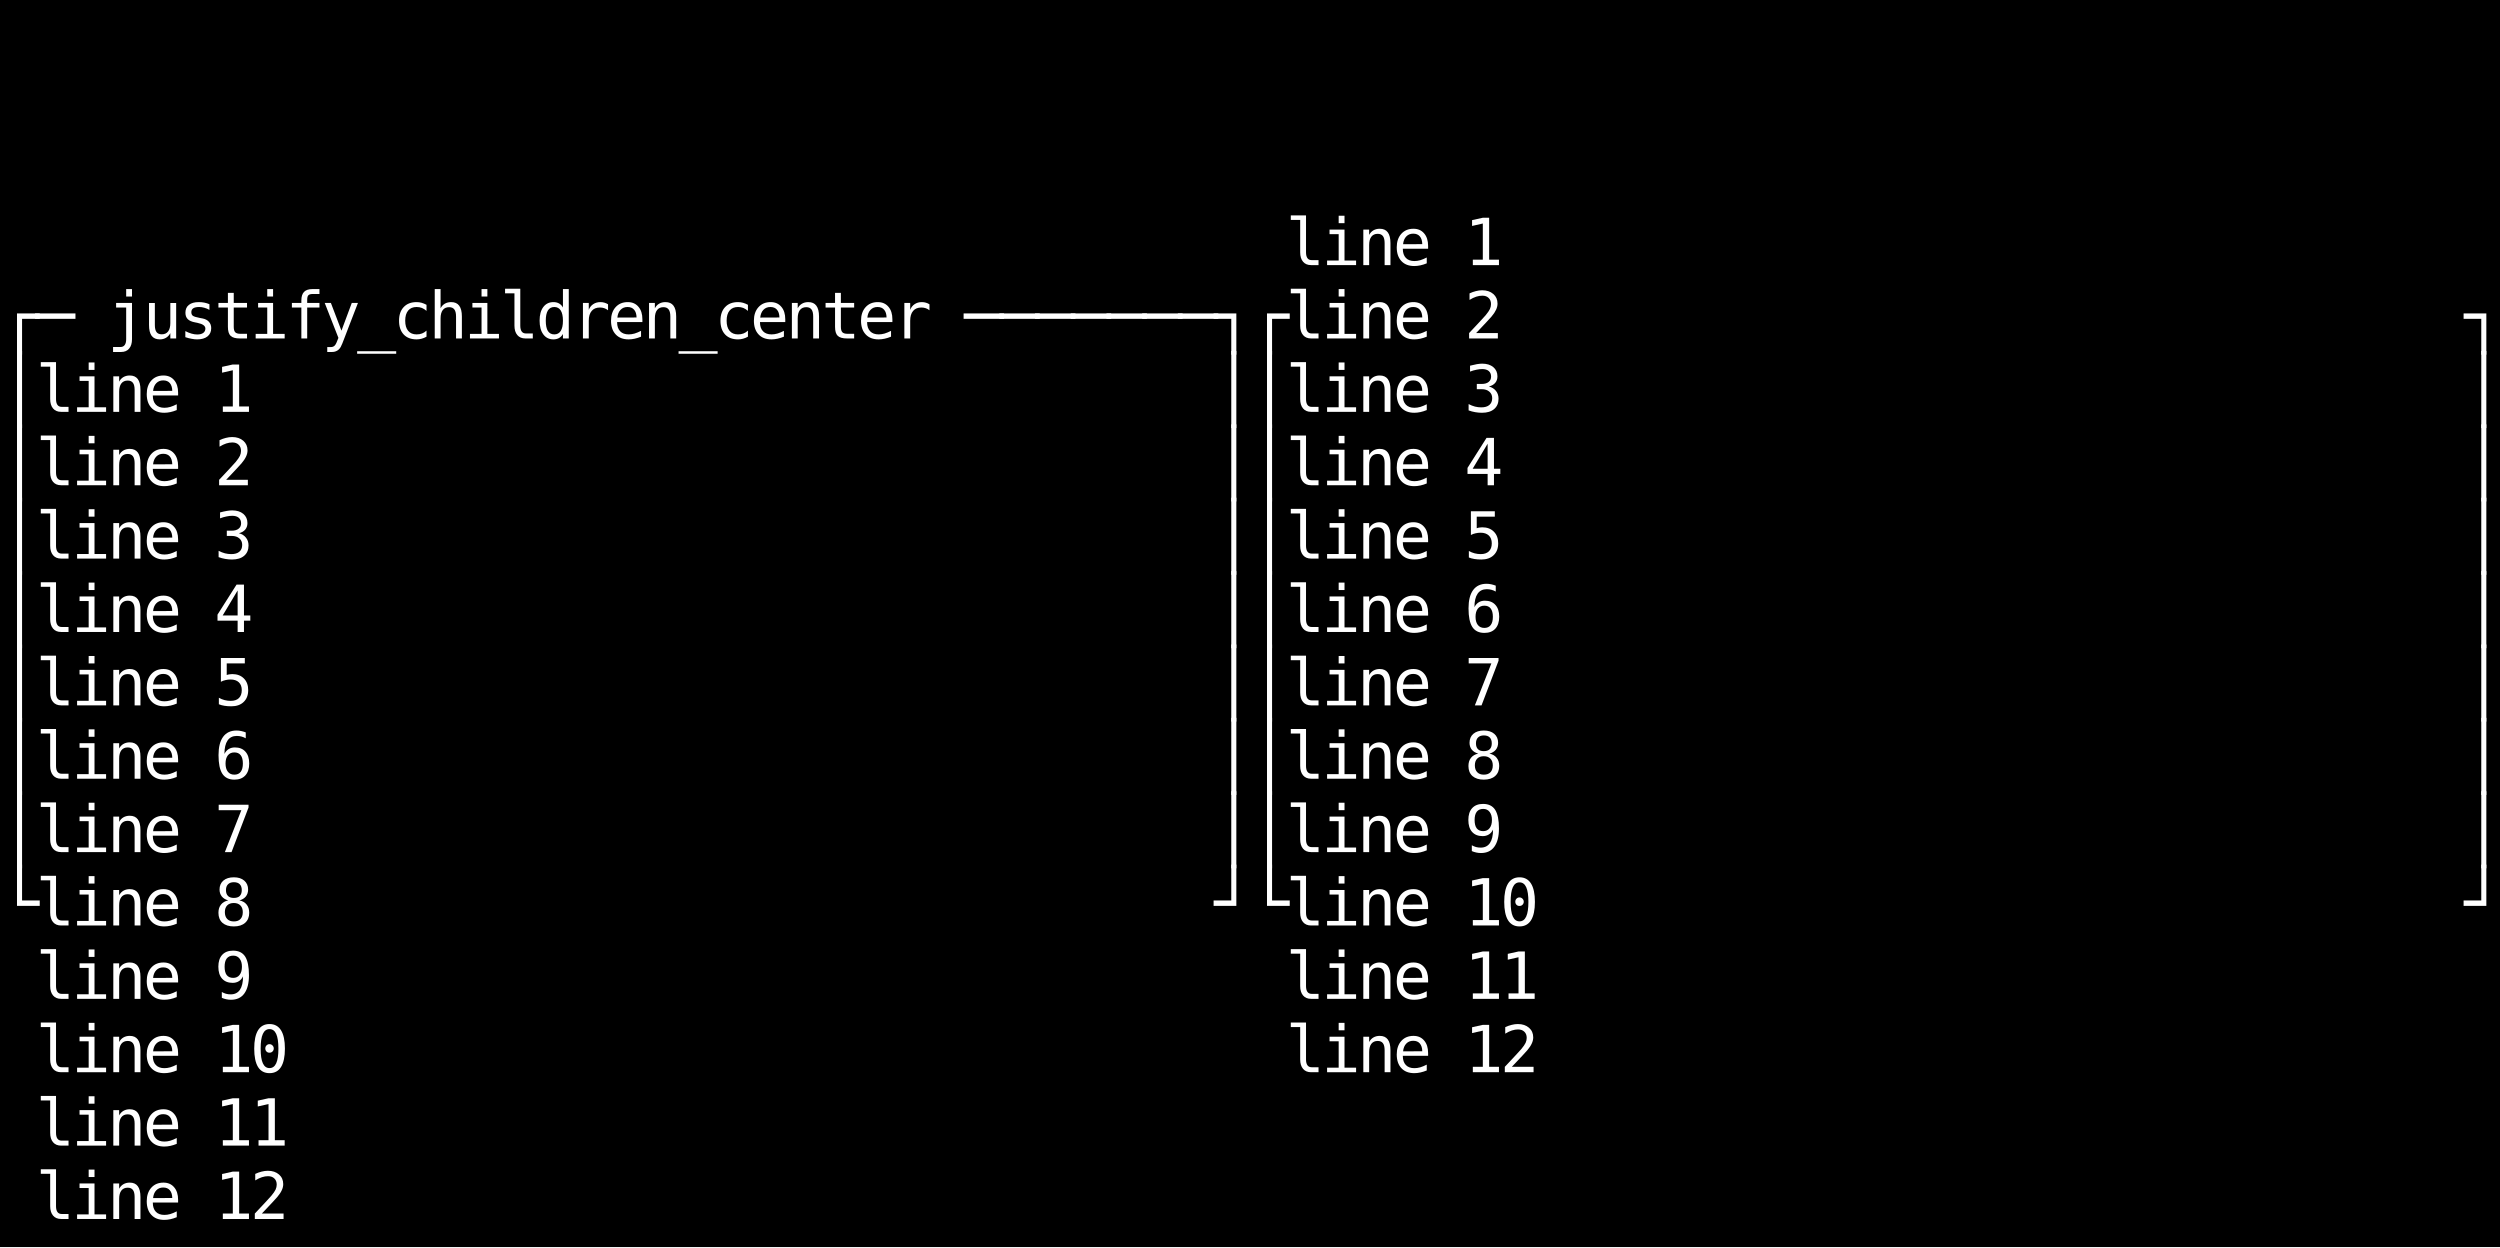
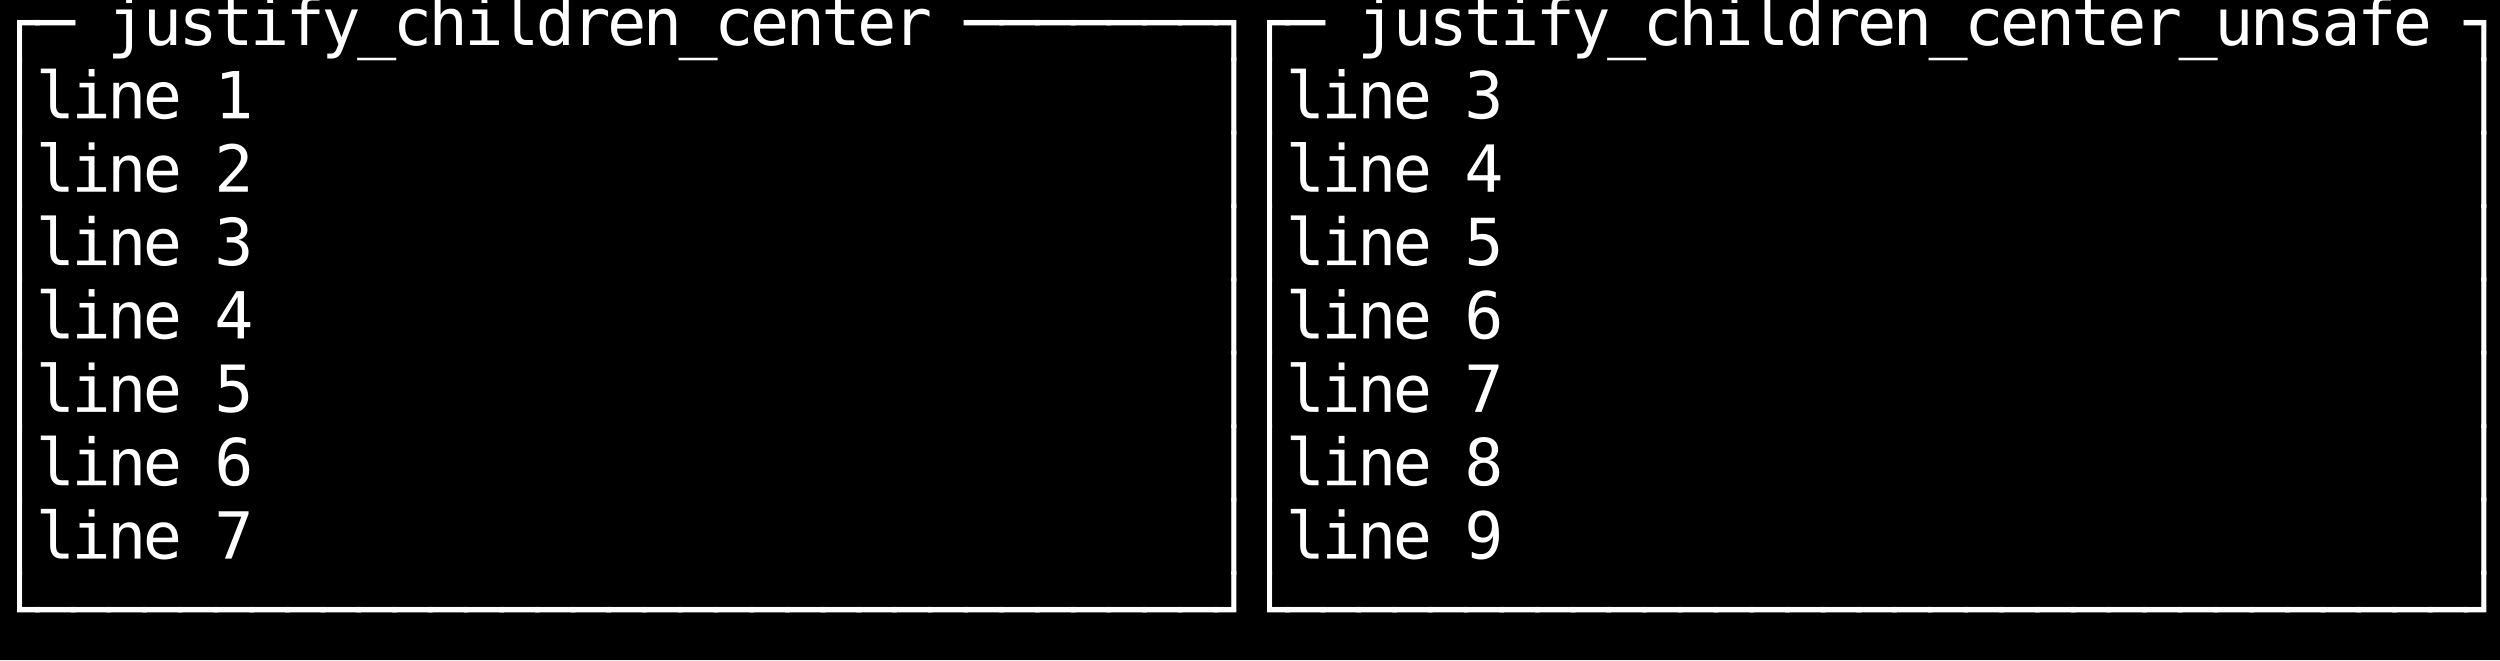
- <svg xmlns="http://www.w3.org/2000/svg" width="38.50em" height="19.21em">
+ <svg xmlns="http://www.w3.org/2000/svg" width="38.50em" height="10.17em">
  <style>svg {
  dominant-baseline: hanging;
  font-size: 1rem;
}
</style>
  <g shape-rendering="crispEdges">
-     <rect x="0.00em" y="0.00em" width="38.50em" height="19.21em" fill="#000000" />
+     <rect x="0.00em" y="0.00em" width="38.50em" height="10.17em" fill="#000000" />
    <rect x="0.00em" y="0.00em" width="38.50em" height="1.13em" fill="#000000" />
    <rect x="0.00em" y="1.13em" width="38.50em" height="1.13em" fill="#000000" />
    <rect x="0.00em" y="2.26em" width="38.50em" height="1.13em" fill="#000000" />
    <rect x="0.00em" y="3.39em" width="38.50em" height="1.13em" fill="#000000" />
    <rect x="0.00em" y="4.52em" width="38.50em" height="1.13em" fill="#000000" />
    <rect x="0.00em" y="5.65em" width="38.50em" height="1.13em" fill="#000000" />
    <rect x="0.00em" y="6.78em" width="38.50em" height="1.13em" fill="#000000" />
    <rect x="0.00em" y="7.91em" width="38.50em" height="1.13em" fill="#000000" />
    <rect x="0.00em" y="9.04em" width="38.50em" height="1.13em" fill="#000000" />
-     <rect x="0.00em" y="10.17em" width="38.50em" height="1.13em" fill="#000000" />
-     <rect x="0.00em" y="11.30em" width="38.50em" height="1.13em" fill="#000000" />
-     <rect x="0.00em" y="12.43em" width="38.50em" height="1.13em" fill="#000000" />
-     <rect x="0.00em" y="13.56em" width="38.50em" height="1.13em" fill="#000000" />
-     <rect x="0.00em" y="14.69em" width="38.50em" height="1.13em" fill="#000000" />
-     <rect x="0.00em" y="15.82em" width="38.50em" height="1.13em" fill="#000000" />
-     <rect x="0.00em" y="16.95em" width="38.50em" height="1.13em" fill="#000000" />
-     <rect x="0.00em" y="18.08em" width="38.50em" height="1.13em" fill="#000000" />
  </g>
  <text fill="#ffffff" font-family="monospace">
-     <tspan y="0.00em" />
-     <tspan y="1.13em" />
-     <tspan y="2.26em" />
-     <tspan y="3.39em">
-       <tspan x="19.80em">l</tspan>
-       <tspan x="20.35em">i</tspan>
-       <tspan x="20.90em">n</tspan>
-       <tspan x="21.45em">e</tspan>
-       <tspan x="22.55em">1</tspan>
-     </tspan>
-     <tspan y="4.52em">
+     <tspan y="0.00em">
      <tspan x="0.00em">┌</tspan>
      <tspan x="0.55em">─</tspan>
      <tspan x="1.65em">j</tspan>
      <tspan x="2.20em">u</tspan>
      <tspan x="2.75em">s</tspan>
      <tspan x="3.30em">t</tspan>
      <tspan x="3.85em">i</tspan>
      <tspan x="4.40em">f</tspan>
      <tspan x="4.95em">y</tspan>
      <tspan x="5.50em">_</tspan>
      <tspan x="6.05em">c</tspan>
      <tspan x="6.60em">h</tspan>
      <tspan x="7.15em">i</tspan>
      <tspan x="7.70em">l</tspan>
      <tspan x="8.25em">d</tspan>
      <tspan x="8.80em">r</tspan>
      <tspan x="9.35em">e</tspan>
      <tspan x="9.90em">n</tspan>
      <tspan x="10.45em">_</tspan>
      <tspan x="11.00em">c</tspan>
      <tspan x="11.55em">e</tspan>
      <tspan x="12.10em">n</tspan>
      <tspan x="12.65em">t</tspan>
      <tspan x="13.20em">e</tspan>
      <tspan x="13.75em">r</tspan>
      <tspan x="14.85em">─</tspan>
      <tspan x="15.40em">─</tspan>
      <tspan x="15.95em">─</tspan>
      <tspan x="16.50em">─</tspan>
      <tspan x="17.05em">─</tspan>
      <tspan x="17.60em">─</tspan>
      <tspan x="18.15em">─</tspan>
      <tspan x="18.70em">┐</tspan>
      <tspan x="19.25em">┌</tspan>
-       <tspan x="19.80em">l</tspan>
-       <tspan x="20.35em">i</tspan>
-       <tspan x="20.90em">n</tspan>
-       <tspan x="21.45em">e</tspan>
-       <tspan x="22.55em">2</tspan>
+       <tspan x="19.80em">─</tspan>
+       <tspan x="20.90em">j</tspan>
+       <tspan x="21.45em">u</tspan>
+       <tspan x="22.00em">s</tspan>
+       <tspan x="22.55em">t</tspan>
+       <tspan x="23.10em">i</tspan>
+       <tspan x="23.65em">f</tspan>
+       <tspan x="24.20em">y</tspan>
+       <tspan x="24.75em">_</tspan>
+       <tspan x="25.30em">c</tspan>
+       <tspan x="25.85em">h</tspan>
+       <tspan x="26.40em">i</tspan>
+       <tspan x="26.95em">l</tspan>
+       <tspan x="27.50em">d</tspan>
+       <tspan x="28.05em">r</tspan>
+       <tspan x="28.60em">e</tspan>
+       <tspan x="29.15em">n</tspan>
+       <tspan x="29.70em">_</tspan>
+       <tspan x="30.25em">c</tspan>
+       <tspan x="30.80em">e</tspan>
+       <tspan x="31.35em">n</tspan>
+       <tspan x="31.90em">t</tspan>
+       <tspan x="32.45em">e</tspan>
+       <tspan x="33.00em">r</tspan>
+       <tspan x="33.55em">_</tspan>
+       <tspan x="34.10em">u</tspan>
+       <tspan x="34.65em">n</tspan>
+       <tspan x="35.20em">s</tspan>
+       <tspan x="35.75em">a</tspan>
+       <tspan x="36.30em">f</tspan>
+       <tspan x="36.85em">e</tspan>
      <tspan x="37.95em">┐</tspan>
    </tspan>
+     <tspan y="1.13em">
+       <tspan x="0.00em">│</tspan>
+       <tspan x="0.55em">l</tspan>
+       <tspan x="1.10em">i</tspan>
+       <tspan x="1.65em">n</tspan>
+       <tspan x="2.20em">e</tspan>
+       <tspan x="3.30em">1</tspan>
+       <tspan x="18.70em">│</tspan>
+       <tspan x="19.25em">│</tspan>
+       <tspan x="19.80em">l</tspan>
+       <tspan x="20.35em">i</tspan>
+       <tspan x="20.90em">n</tspan>
+       <tspan x="21.45em">e</tspan>
+       <tspan x="22.55em">3</tspan>
+       <tspan x="37.95em">│</tspan>
+     </tspan>
+     <tspan y="2.26em">
+       <tspan x="0.00em">│</tspan>
+       <tspan x="0.55em">l</tspan>
+       <tspan x="1.10em">i</tspan>
+       <tspan x="1.65em">n</tspan>
+       <tspan x="2.20em">e</tspan>
+       <tspan x="3.30em">2</tspan>
+       <tspan x="18.70em">│</tspan>
+       <tspan x="19.25em">│</tspan>
+       <tspan x="19.80em">l</tspan>
+       <tspan x="20.35em">i</tspan>
+       <tspan x="20.90em">n</tspan>
+       <tspan x="21.45em">e</tspan>
+       <tspan x="22.55em">4</tspan>
+       <tspan x="37.95em">│</tspan>
+     </tspan>
+     <tspan y="3.39em">
+       <tspan x="0.00em">│</tspan>
+       <tspan x="0.55em">l</tspan>
+       <tspan x="1.10em">i</tspan>
+       <tspan x="1.65em">n</tspan>
+       <tspan x="2.20em">e</tspan>
+       <tspan x="3.30em">3</tspan>
+       <tspan x="18.70em">│</tspan>
+       <tspan x="19.25em">│</tspan>
+       <tspan x="19.80em">l</tspan>
+       <tspan x="20.35em">i</tspan>
+       <tspan x="20.90em">n</tspan>
+       <tspan x="21.45em">e</tspan>
+       <tspan x="22.55em">5</tspan>
+       <tspan x="37.95em">│</tspan>
+     </tspan>
+     <tspan y="4.52em">
+       <tspan x="0.00em">│</tspan>
+       <tspan x="0.55em">l</tspan>
+       <tspan x="1.10em">i</tspan>
+       <tspan x="1.65em">n</tspan>
+       <tspan x="2.20em">e</tspan>
+       <tspan x="3.30em">4</tspan>
+       <tspan x="18.70em">│</tspan>
+       <tspan x="19.25em">│</tspan>
+       <tspan x="19.80em">l</tspan>
+       <tspan x="20.35em">i</tspan>
+       <tspan x="20.90em">n</tspan>
+       <tspan x="21.45em">e</tspan>
+       <tspan x="22.55em">6</tspan>
+       <tspan x="37.95em">│</tspan>
+     </tspan>
    <tspan y="5.65em">
      <tspan x="0.00em">│</tspan>
      <tspan x="0.55em">l</tspan>
      <tspan x="1.10em">i</tspan>
      <tspan x="1.65em">n</tspan>
      <tspan x="2.20em">e</tspan>
-       <tspan x="3.30em">1</tspan>
-       <tspan x="18.70em">│</tspan>
-       <tspan x="19.25em">│</tspan>
-       <tspan x="19.80em">l</tspan>
-       <tspan x="20.35em">i</tspan>
-       <tspan x="20.90em">n</tspan>
-       <tspan x="21.45em">e</tspan>
-       <tspan x="22.55em">3</tspan>
+       <tspan x="3.30em">5</tspan>
+       <tspan x="18.70em">│</tspan>
+       <tspan x="19.25em">│</tspan>
+       <tspan x="19.80em">l</tspan>
+       <tspan x="20.35em">i</tspan>
+       <tspan x="20.90em">n</tspan>
+       <tspan x="21.45em">e</tspan>
+       <tspan x="22.55em">7</tspan>
      <tspan x="37.95em">│</tspan>
    </tspan>
    <tspan y="6.78em">
      <tspan x="0.00em">│</tspan>
      <tspan x="0.55em">l</tspan>
      <tspan x="1.10em">i</tspan>
      <tspan x="1.65em">n</tspan>
      <tspan x="2.20em">e</tspan>
-       <tspan x="3.30em">2</tspan>
-       <tspan x="18.70em">│</tspan>
-       <tspan x="19.25em">│</tspan>
-       <tspan x="19.80em">l</tspan>
-       <tspan x="20.35em">i</tspan>
-       <tspan x="20.90em">n</tspan>
-       <tspan x="21.45em">e</tspan>
-       <tspan x="22.55em">4</tspan>
+       <tspan x="3.30em">6</tspan>
+       <tspan x="18.70em">│</tspan>
+       <tspan x="19.25em">│</tspan>
+       <tspan x="19.80em">l</tspan>
+       <tspan x="20.35em">i</tspan>
+       <tspan x="20.90em">n</tspan>
+       <tspan x="21.45em">e</tspan>
+       <tspan x="22.55em">8</tspan>
      <tspan x="37.95em">│</tspan>
    </tspan>
    <tspan y="7.91em">
      <tspan x="0.00em">│</tspan>
      <tspan x="0.55em">l</tspan>
      <tspan x="1.10em">i</tspan>
      <tspan x="1.65em">n</tspan>
      <tspan x="2.20em">e</tspan>
-       <tspan x="3.30em">3</tspan>
-       <tspan x="18.70em">│</tspan>
-       <tspan x="19.25em">│</tspan>
-       <tspan x="19.80em">l</tspan>
-       <tspan x="20.35em">i</tspan>
-       <tspan x="20.90em">n</tspan>
-       <tspan x="21.45em">e</tspan>
-       <tspan x="22.55em">5</tspan>
+       <tspan x="3.30em">7</tspan>
+       <tspan x="18.70em">│</tspan>
+       <tspan x="19.25em">│</tspan>
+       <tspan x="19.80em">l</tspan>
+       <tspan x="20.35em">i</tspan>
+       <tspan x="20.90em">n</tspan>
+       <tspan x="21.45em">e</tspan>
+       <tspan x="22.55em">9</tspan>
      <tspan x="37.95em">│</tspan>
    </tspan>
    <tspan y="9.04em">
-       <tspan x="0.00em">│</tspan>
-       <tspan x="0.55em">l</tspan>
-       <tspan x="1.10em">i</tspan>
-       <tspan x="1.65em">n</tspan>
-       <tspan x="2.20em">e</tspan>
-       <tspan x="3.30em">4</tspan>
-       <tspan x="18.70em">│</tspan>
-       <tspan x="19.25em">│</tspan>
-       <tspan x="19.80em">l</tspan>
-       <tspan x="20.35em">i</tspan>
-       <tspan x="20.90em">n</tspan>
-       <tspan x="21.45em">e</tspan>
-       <tspan x="22.55em">6</tspan>
-       <tspan x="37.95em">│</tspan>
-     </tspan>
-     <tspan y="10.17em">
-       <tspan x="0.00em">│</tspan>
-       <tspan x="0.55em">l</tspan>
-       <tspan x="1.10em">i</tspan>
-       <tspan x="1.65em">n</tspan>
-       <tspan x="2.20em">e</tspan>
-       <tspan x="3.30em">5</tspan>
-       <tspan x="18.70em">│</tspan>
-       <tspan x="19.25em">│</tspan>
-       <tspan x="19.80em">l</tspan>
-       <tspan x="20.35em">i</tspan>
-       <tspan x="20.90em">n</tspan>
-       <tspan x="21.45em">e</tspan>
-       <tspan x="22.55em">7</tspan>
-       <tspan x="37.95em">│</tspan>
-     </tspan>
-     <tspan y="11.30em">
-       <tspan x="0.00em">│</tspan>
-       <tspan x="0.55em">l</tspan>
-       <tspan x="1.10em">i</tspan>
-       <tspan x="1.65em">n</tspan>
-       <tspan x="2.20em">e</tspan>
-       <tspan x="3.30em">6</tspan>
-       <tspan x="18.70em">│</tspan>
-       <tspan x="19.25em">│</tspan>
-       <tspan x="19.80em">l</tspan>
-       <tspan x="20.35em">i</tspan>
-       <tspan x="20.90em">n</tspan>
-       <tspan x="21.45em">e</tspan>
-       <tspan x="22.55em">8</tspan>
-       <tspan x="37.95em">│</tspan>
-     </tspan>
-     <tspan y="12.43em">
-       <tspan x="0.00em">│</tspan>
-       <tspan x="0.55em">l</tspan>
-       <tspan x="1.10em">i</tspan>
-       <tspan x="1.65em">n</tspan>
-       <tspan x="2.20em">e</tspan>
-       <tspan x="3.30em">7</tspan>
-       <tspan x="18.70em">│</tspan>
-       <tspan x="19.25em">│</tspan>
-       <tspan x="19.80em">l</tspan>
-       <tspan x="20.35em">i</tspan>
-       <tspan x="20.90em">n</tspan>
-       <tspan x="21.45em">e</tspan>
-       <tspan x="22.55em">9</tspan>
-       <tspan x="37.95em">│</tspan>
-     </tspan>
-     <tspan y="13.56em">
      <tspan x="0.00em">└</tspan>
-       <tspan x="0.55em">l</tspan>
-       <tspan x="1.10em">i</tspan>
-       <tspan x="1.65em">n</tspan>
-       <tspan x="2.20em">e</tspan>
-       <tspan x="3.30em">8</tspan>
+       <tspan x="0.55em">─</tspan>
+       <tspan x="1.10em">─</tspan>
+       <tspan x="1.65em">─</tspan>
+       <tspan x="2.20em">─</tspan>
+       <tspan x="2.75em">─</tspan>
+       <tspan x="3.30em">─</tspan>
+       <tspan x="3.85em">─</tspan>
+       <tspan x="4.40em">─</tspan>
+       <tspan x="4.95em">─</tspan>
+       <tspan x="5.50em">─</tspan>
+       <tspan x="6.05em">─</tspan>
+       <tspan x="6.60em">─</tspan>
+       <tspan x="7.15em">─</tspan>
+       <tspan x="7.70em">─</tspan>
+       <tspan x="8.25em">─</tspan>
+       <tspan x="8.80em">─</tspan>
+       <tspan x="9.35em">─</tspan>
+       <tspan x="9.90em">─</tspan>
+       <tspan x="10.45em">─</tspan>
+       <tspan x="11.00em">─</tspan>
+       <tspan x="11.55em">─</tspan>
+       <tspan x="12.10em">─</tspan>
+       <tspan x="12.65em">─</tspan>
+       <tspan x="13.20em">─</tspan>
+       <tspan x="13.75em">─</tspan>
+       <tspan x="14.30em">─</tspan>
+       <tspan x="14.85em">─</tspan>
+       <tspan x="15.40em">─</tspan>
+       <tspan x="15.95em">─</tspan>
+       <tspan x="16.50em">─</tspan>
+       <tspan x="17.05em">─</tspan>
+       <tspan x="17.60em">─</tspan>
+       <tspan x="18.15em">─</tspan>
      <tspan x="18.70em">┘</tspan>
      <tspan x="19.25em">└</tspan>
-       <tspan x="19.80em">l</tspan>
-       <tspan x="20.35em">i</tspan>
-       <tspan x="20.90em">n</tspan>
-       <tspan x="21.45em">e</tspan>
-       <tspan x="22.55em">1</tspan>
-       <tspan x="23.10em">0</tspan>
+       <tspan x="19.80em">─</tspan>
+       <tspan x="20.35em">─</tspan>
+       <tspan x="20.90em">─</tspan>
+       <tspan x="21.45em">─</tspan>
+       <tspan x="22.00em">─</tspan>
+       <tspan x="22.55em">─</tspan>
+       <tspan x="23.10em">─</tspan>
+       <tspan x="23.65em">─</tspan>
+       <tspan x="24.20em">─</tspan>
+       <tspan x="24.75em">─</tspan>
+       <tspan x="25.30em">─</tspan>
+       <tspan x="25.85em">─</tspan>
+       <tspan x="26.40em">─</tspan>
+       <tspan x="26.95em">─</tspan>
+       <tspan x="27.50em">─</tspan>
+       <tspan x="28.05em">─</tspan>
+       <tspan x="28.60em">─</tspan>
+       <tspan x="29.15em">─</tspan>
+       <tspan x="29.70em">─</tspan>
+       <tspan x="30.25em">─</tspan>
+       <tspan x="30.80em">─</tspan>
+       <tspan x="31.35em">─</tspan>
+       <tspan x="31.90em">─</tspan>
+       <tspan x="32.45em">─</tspan>
+       <tspan x="33.00em">─</tspan>
+       <tspan x="33.55em">─</tspan>
+       <tspan x="34.10em">─</tspan>
+       <tspan x="34.65em">─</tspan>
+       <tspan x="35.20em">─</tspan>
+       <tspan x="35.75em">─</tspan>
+       <tspan x="36.30em">─</tspan>
+       <tspan x="36.85em">─</tspan>
+       <tspan x="37.40em">─</tspan>
      <tspan x="37.95em">┘</tspan>
-     </tspan>
-     <tspan y="14.69em">
-       <tspan x="0.55em">l</tspan>
-       <tspan x="1.10em">i</tspan>
-       <tspan x="1.65em">n</tspan>
-       <tspan x="2.20em">e</tspan>
-       <tspan x="3.30em">9</tspan>
-       <tspan x="19.80em">l</tspan>
-       <tspan x="20.35em">i</tspan>
-       <tspan x="20.90em">n</tspan>
-       <tspan x="21.45em">e</tspan>
-       <tspan x="22.55em">1</tspan>
-       <tspan x="23.10em">1</tspan>
-     </tspan>
-     <tspan y="15.82em">
-       <tspan x="0.55em">l</tspan>
-       <tspan x="1.10em">i</tspan>
-       <tspan x="1.65em">n</tspan>
-       <tspan x="2.20em">e</tspan>
-       <tspan x="3.30em">1</tspan>
-       <tspan x="3.85em">0</tspan>
-       <tspan x="19.80em">l</tspan>
-       <tspan x="20.35em">i</tspan>
-       <tspan x="20.90em">n</tspan>
-       <tspan x="21.45em">e</tspan>
-       <tspan x="22.55em">1</tspan>
-       <tspan x="23.10em">2</tspan>
-     </tspan>
-     <tspan y="16.95em">
-       <tspan x="0.55em">l</tspan>
-       <tspan x="1.10em">i</tspan>
-       <tspan x="1.65em">n</tspan>
-       <tspan x="2.20em">e</tspan>
-       <tspan x="3.30em">1</tspan>
-       <tspan x="3.85em">1</tspan>
-     </tspan>
-     <tspan y="18.08em">
-       <tspan x="0.55em">l</tspan>
-       <tspan x="1.10em">i</tspan>
-       <tspan x="1.65em">n</tspan>
-       <tspan x="2.20em">e</tspan>
-       <tspan x="3.30em">1</tspan>
-       <tspan x="3.85em">2</tspan>
    </tspan>
  </text>
</svg>
